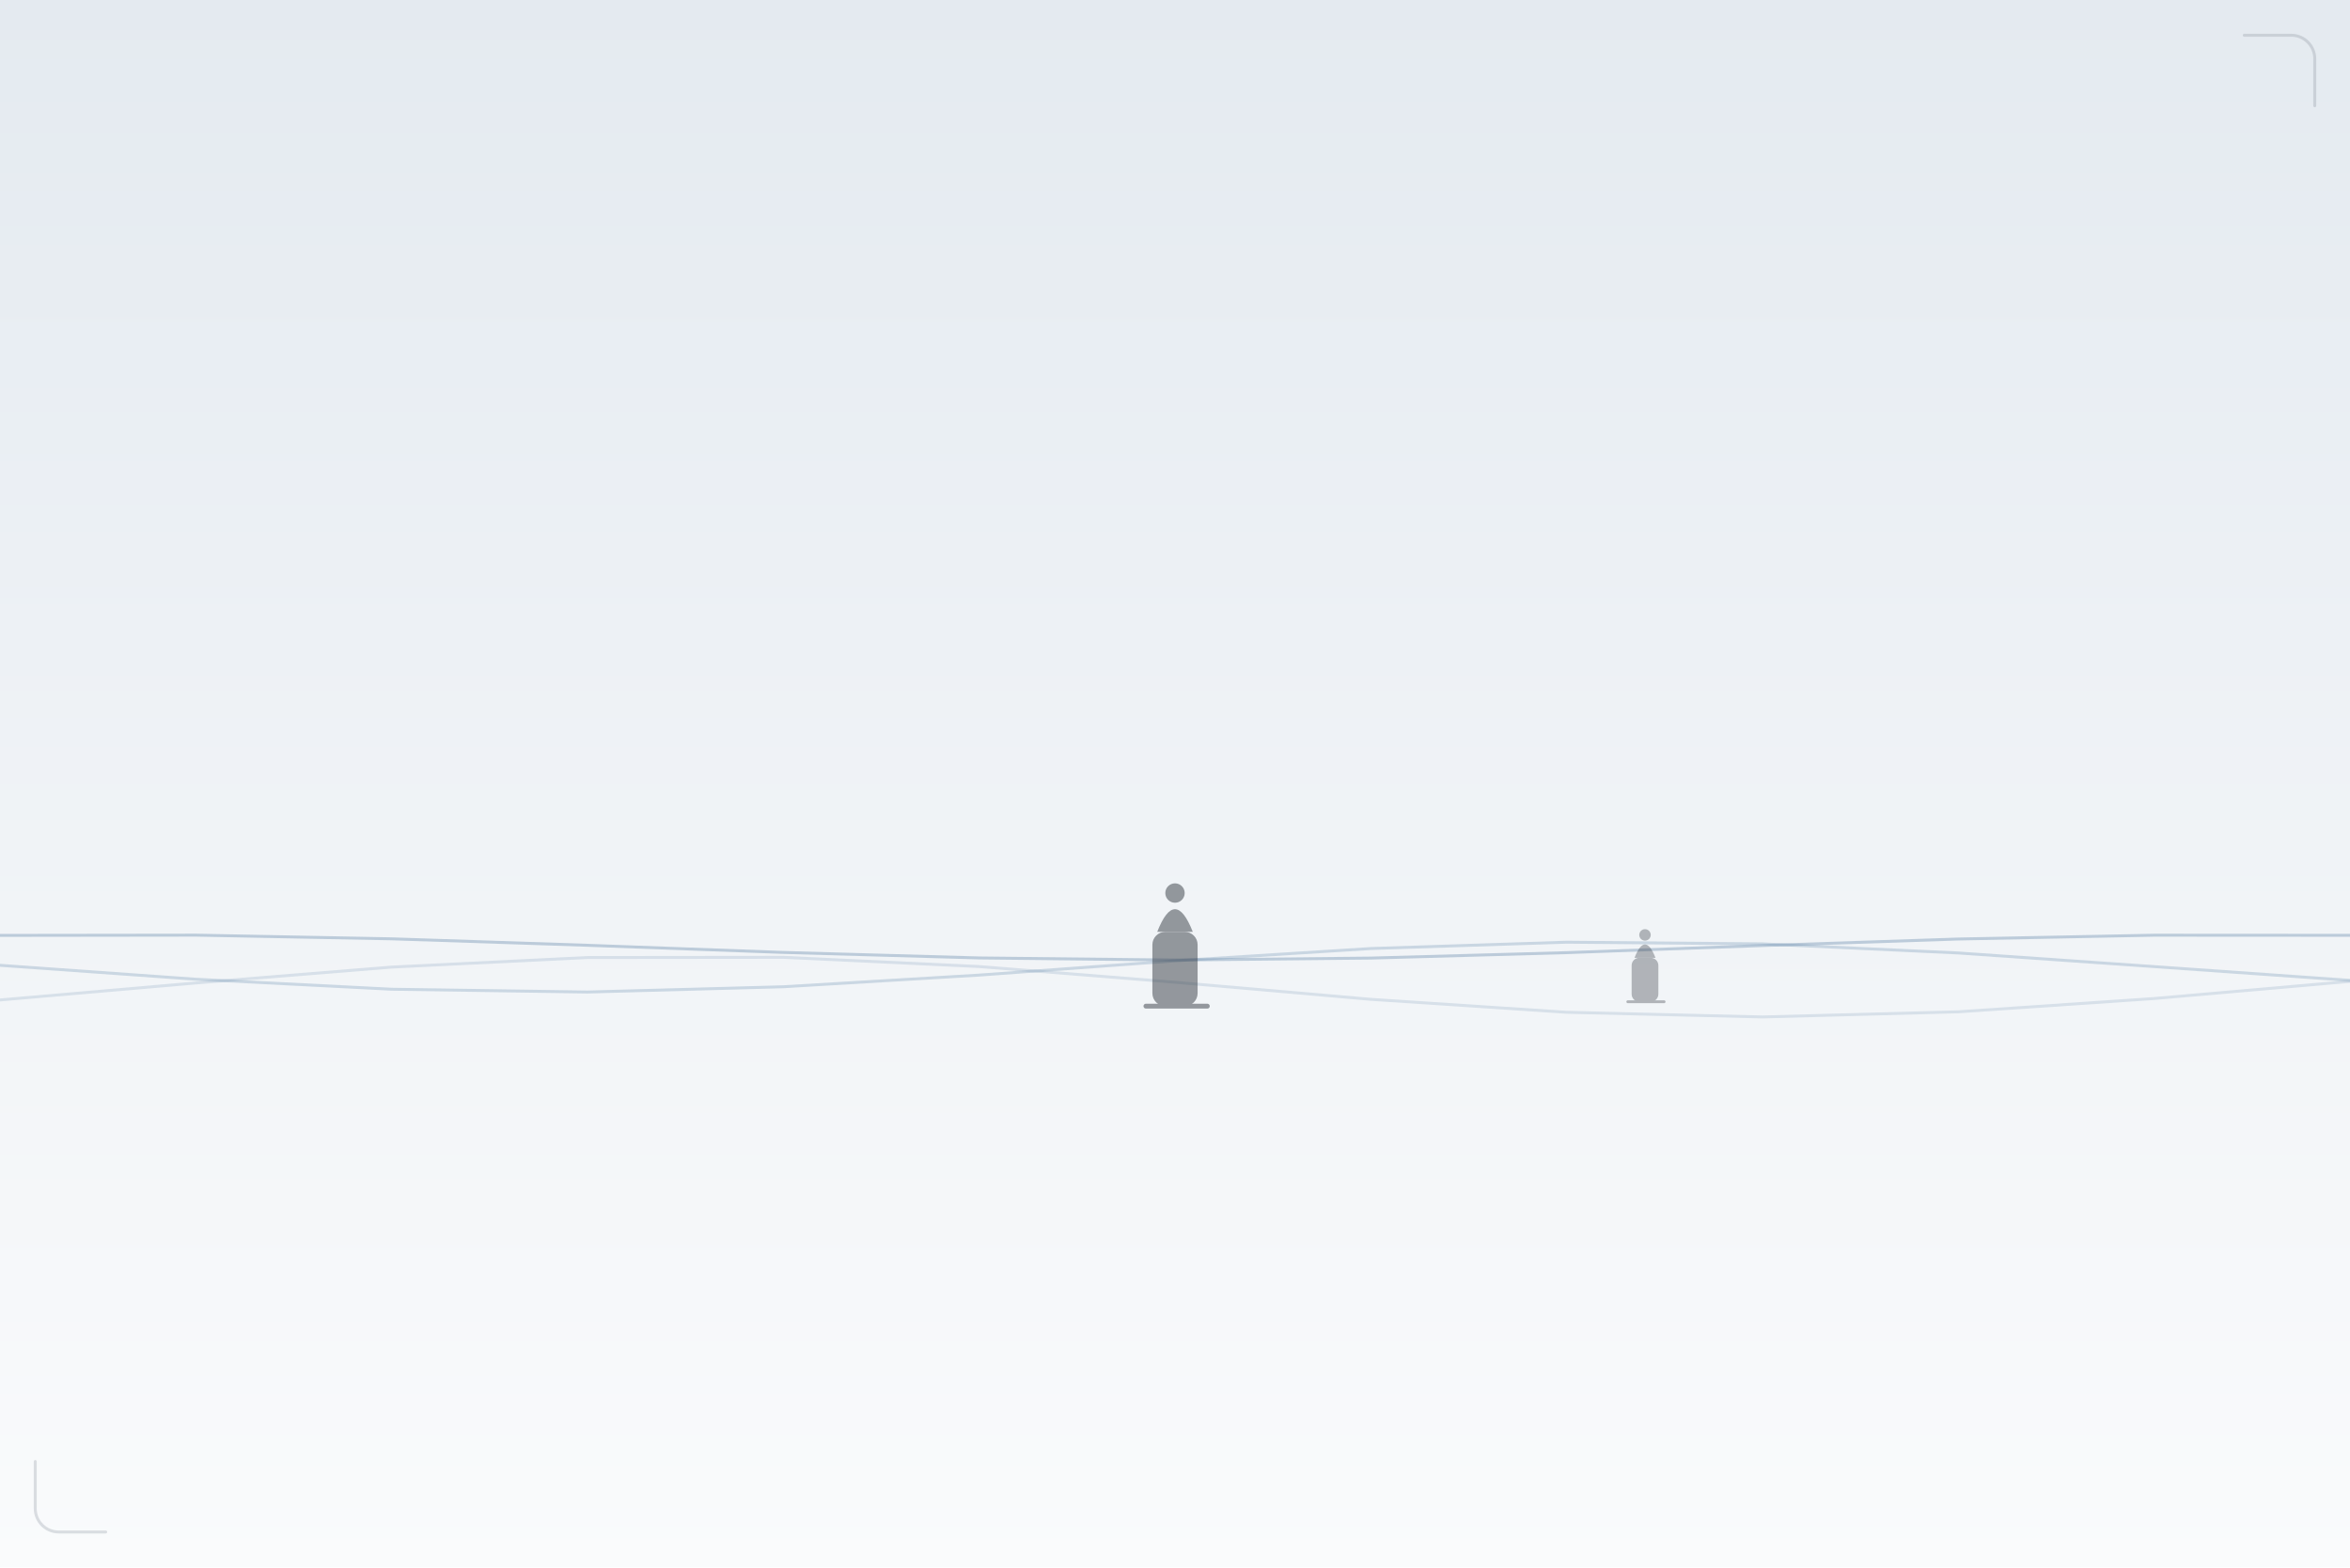
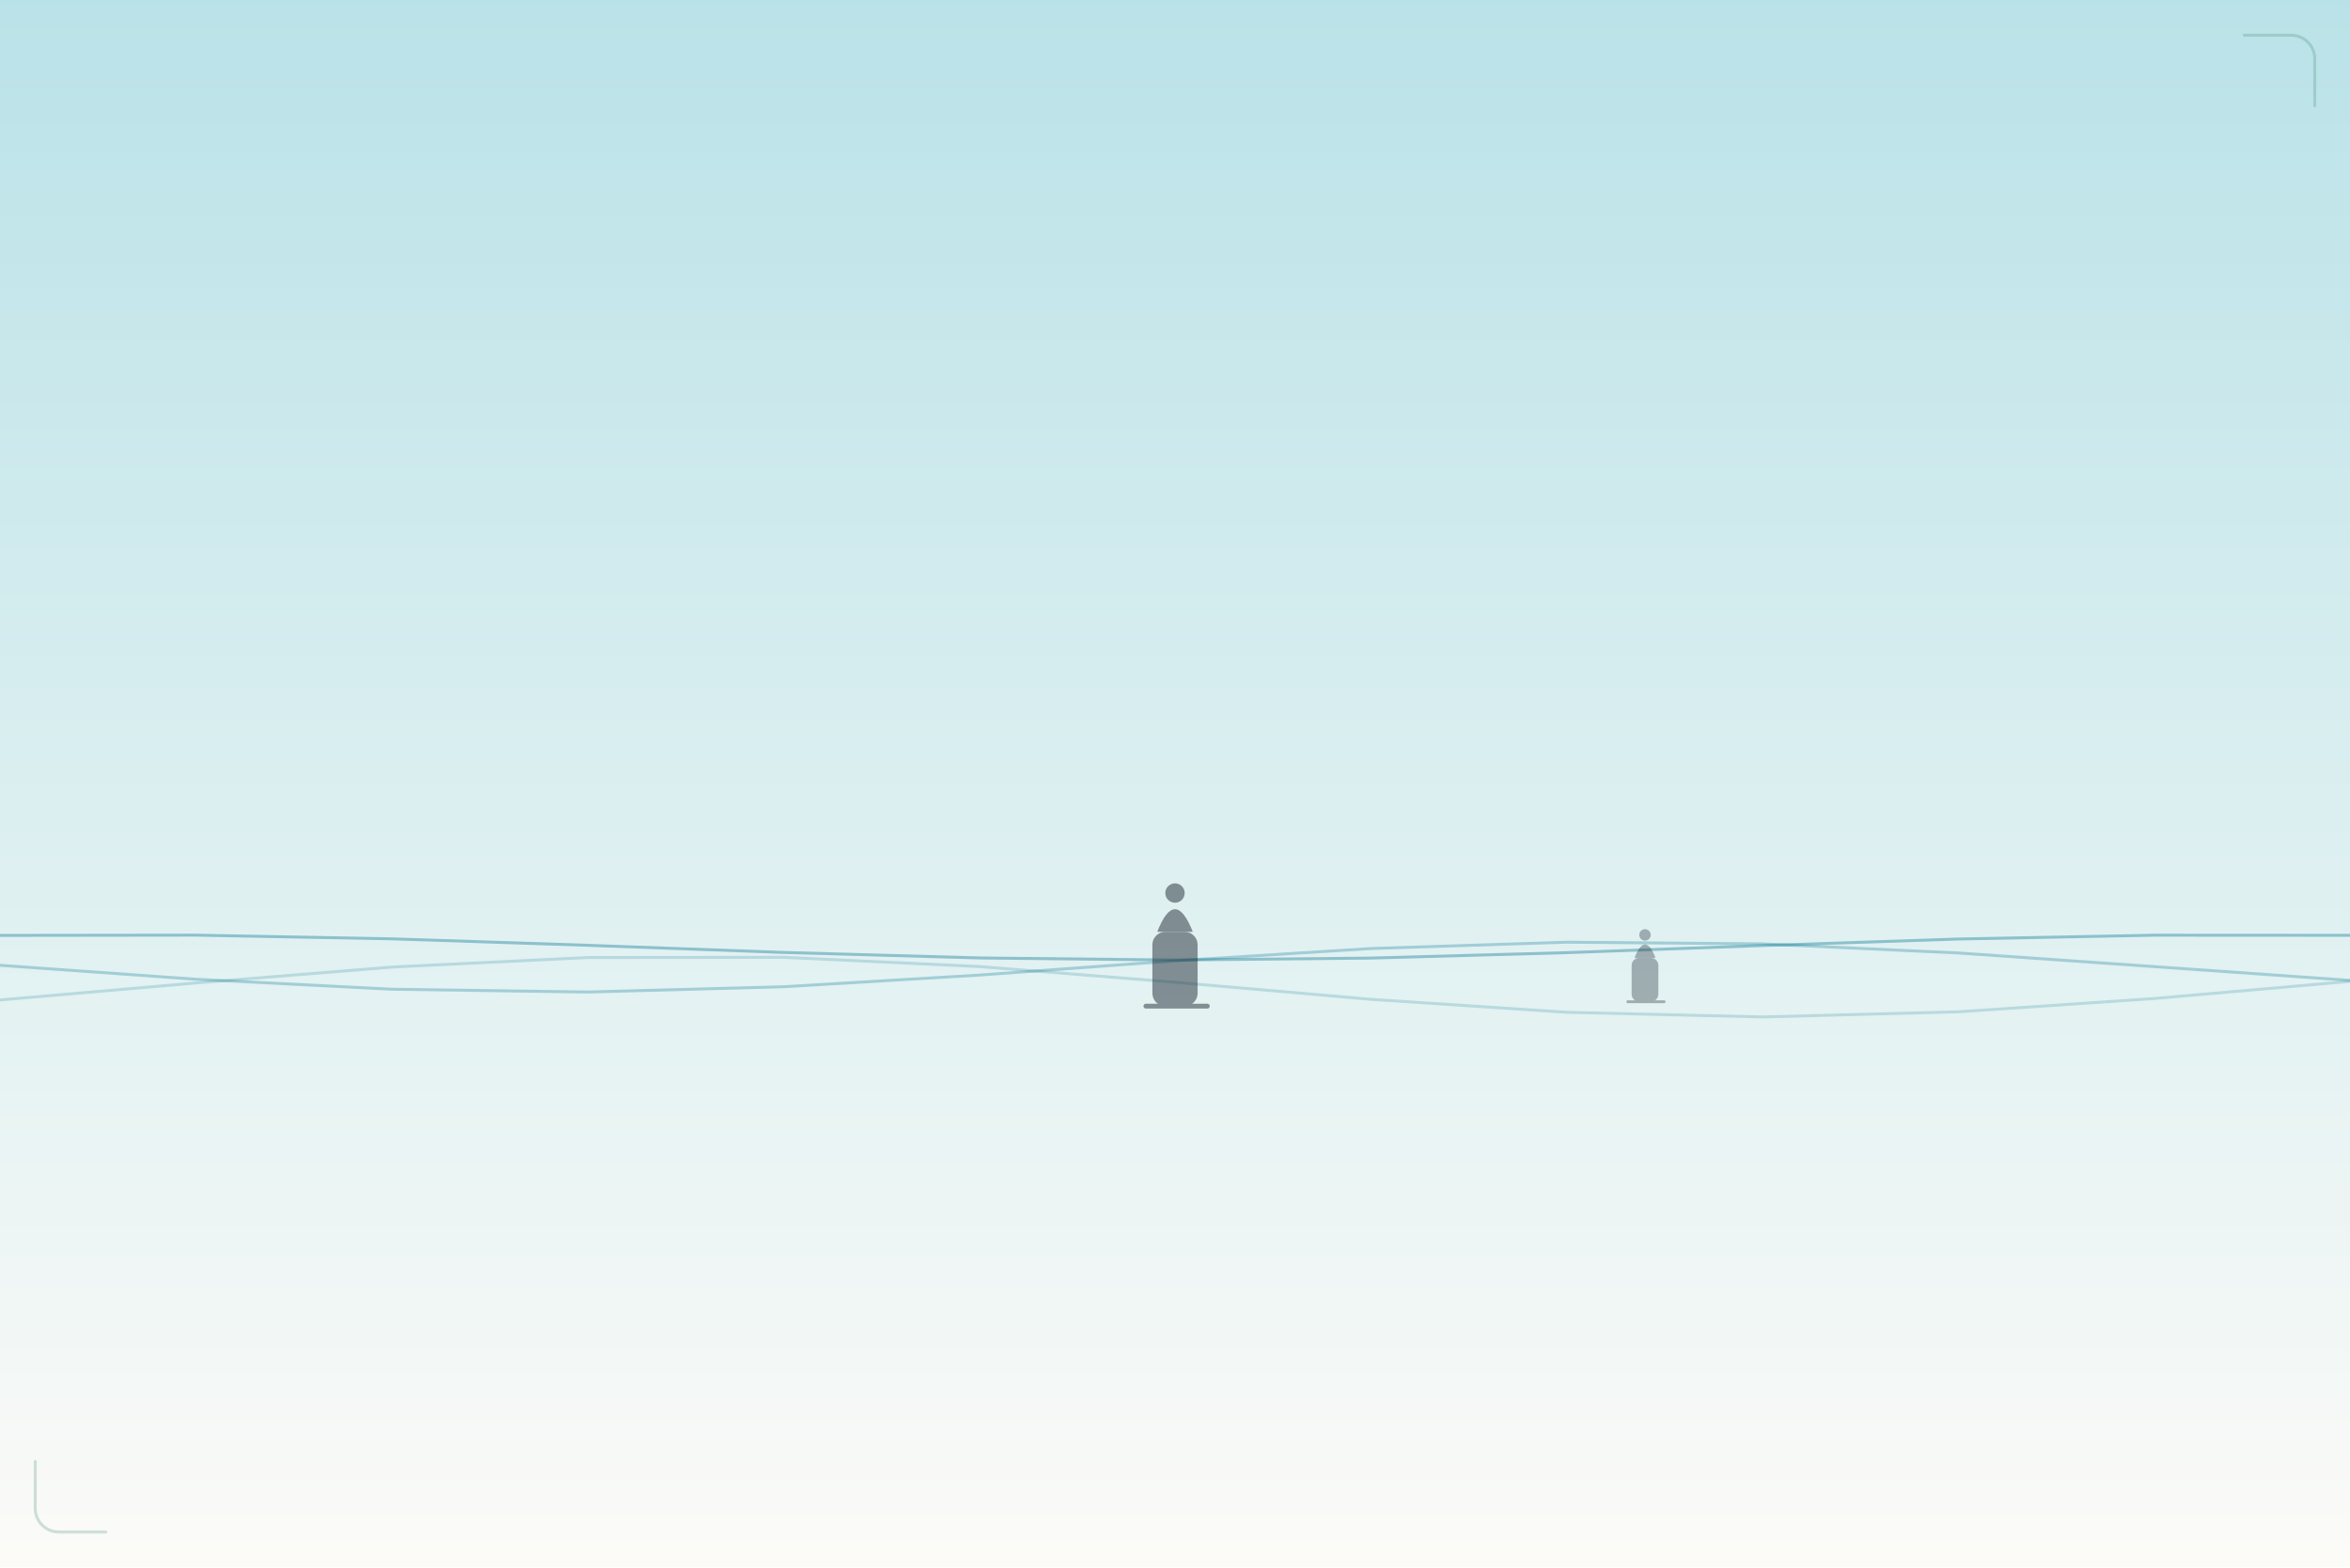
<svg xmlns="http://www.w3.org/2000/svg" viewBox="0 0 1600 1067" width="1600" height="1067" role="img" aria-label="open-water-horizon">
  <defs>
    <linearGradient id="g6" x1="0" y1="0" x2="0" y2="1">
-       <stop offset="0" stop-color="#E4EAF0" stop-opacity="1" />
-       <stop offset="1" stop-color="#FAFBFC" stop-opacity="1" />
+       <stop offset="0" stop-color="#B9E2E8" stop-opacity="1" />
+       <stop offset="1" stop-color="#FCFBF8" stop-opacity="1" />
    </linearGradient>
  </defs>
  <rect width="1600" height="1067" fill="url(#g6)" />
-   <path d="M0,636.83 L133.33,636.66 L266.67,639.17 L400,643.57 L533.33,648.43 L666.67,652.18 L800,653.61 L933.33,652.27 L1066.67,648.58 L1200,643.74 L1333.33,639.3 L1466.67,636.7 L1600,636.78" fill="none" stroke="#6C90B0" stroke-opacity="0.4" stroke-width="2" stroke-linecap="round" />
-   <path d="M0,657.19 L133.33,666.68 L266.67,673.48 L400,675.39 L533.33,671.8 L666.67,663.86 L800,654.14 L933.33,645.77 L1066.67,641.46 L1200,642.59 L1333.33,648.8 L1466.67,658.08 L1600,667.45" fill="none" stroke="#6C90B0" stroke-opacity="0.3" stroke-width="2" stroke-linecap="round" />
-   <path d="M0,680.79 L133.33,669.21 L266.67,658.41 L400,651.9 L533.33,651.76 L666.67,658.04 L800,668.73 L933.33,680.36 L1066.67,689.18 L1200,692.36 L1333.33,688.86 L1466.67,679.81 L1600,668.13" fill="none" stroke="#6C90B0" stroke-opacity="0.2" stroke-width="2" stroke-linecap="round" />
+   <path d="M0,636.83 L133.33,636.66 L266.67,639.17 L400,643.57 L533.33,648.43 L666.67,652.18 L800,653.61 L933.33,652.27 L1066.67,648.58 L1200,643.74 L1333.33,639.3 L1466.67,636.7 L1600,636.78" fill="none" stroke="#0D7A93" stroke-opacity="0.4" stroke-width="2" stroke-linecap="round" />
+   <path d="M0,657.19 L133.33,666.68 L266.67,673.48 L400,675.39 L533.33,671.8 L666.67,663.86 L800,654.14 L933.33,645.77 L1066.67,641.46 L1200,642.59 L1333.33,648.8 L1466.67,658.08 L1600,667.45" fill="none" stroke="#0D7A93" stroke-opacity="0.3" stroke-width="2" stroke-linecap="round" />
+   <path d="M0,680.79 L133.33,669.21 L266.67,658.41 L400,651.9 L533.33,651.76 L666.67,658.04 L800,668.73 L933.33,680.36 L1066.67,689.18 L1200,692.36 L1333.33,688.86 L1466.67,679.81 L1600,668.13" fill="none" stroke="#0D7A93" stroke-opacity="0.2" stroke-width="2" stroke-linecap="round" />
  <g transform="translate(800 641) scale(1.1)" opacity="0.5">
-     <rect x="-14" y="-6" width="28" height="46" rx="8" fill="#333A42" />
-     <path d="M-11,-6 Q0,-34 11,-6" fill="#333A42" />
-     <circle cx="0" cy="-30" r="6" fill="#333A42" />
-     <line x1="-18" y1="40" x2="20" y2="40" stroke="#333A42" stroke-width="3" stroke-linecap="round" />
+     <rect x="-14" y="-6" width="28" height="46" rx="8" fill="#1E2A33" />
+     <path d="M-11,-6 Q0,-34 11,-6" fill="#1E2A33" />
+     <circle cx="0" cy="-30" r="6" fill="#1E2A33" />
+     <line x1="-18" y1="40" x2="20" y2="40" stroke="#1E2A33" stroke-width="3" stroke-linecap="round" />
  </g>
  <g transform="translate(1120 656) scale(0.65)" opacity="0.35">
-     <rect x="-14" y="-6" width="28" height="46" rx="8" fill="#333A42" />
-     <path d="M-11,-6 Q0,-34 11,-6" fill="#333A42" />
-     <circle cx="0" cy="-30" r="6" fill="#333A42" />
-     <line x1="-18" y1="40" x2="20" y2="40" stroke="#333A42" stroke-width="3" stroke-linecap="round" />
+     <rect x="-14" y="-6" width="28" height="46" rx="8" fill="#1E2A33" />
+     <path d="M-11,-6 Q0,-34 11,-6" fill="#1E2A33" />
+     <circle cx="0" cy="-30" r="6" fill="#1E2A33" />
+     <line x1="-18" y1="40" x2="20" y2="40" stroke="#1E2A33" stroke-width="3" stroke-linecap="round" />
  </g>
-   <path d="M24,995 L24,1027 A16,16 0 0 0 40,1043 L72,1043" fill="none" stroke="#6B7480" stroke-opacity="0.22" stroke-width="2" stroke-linecap="round" />
-   <path d="M1528,24 L1560,24 A16,16 0 0 1 1576,40 L1576,72" fill="none" stroke="#6B7480" stroke-opacity="0.22" stroke-width="2" stroke-linecap="round" />
+   <path d="M24,995 L24,1027 A16,16 0 0 0 40,1043 L72,1043" fill="none" stroke="#2E7D62" stroke-opacity="0.22" stroke-width="2" stroke-linecap="round" />
+   <path d="M1528,24 L1560,24 A16,16 0 0 1 1576,40 L1576,72" fill="none" stroke="#2E7D62" stroke-opacity="0.22" stroke-width="2" stroke-linecap="round" />
</svg>
